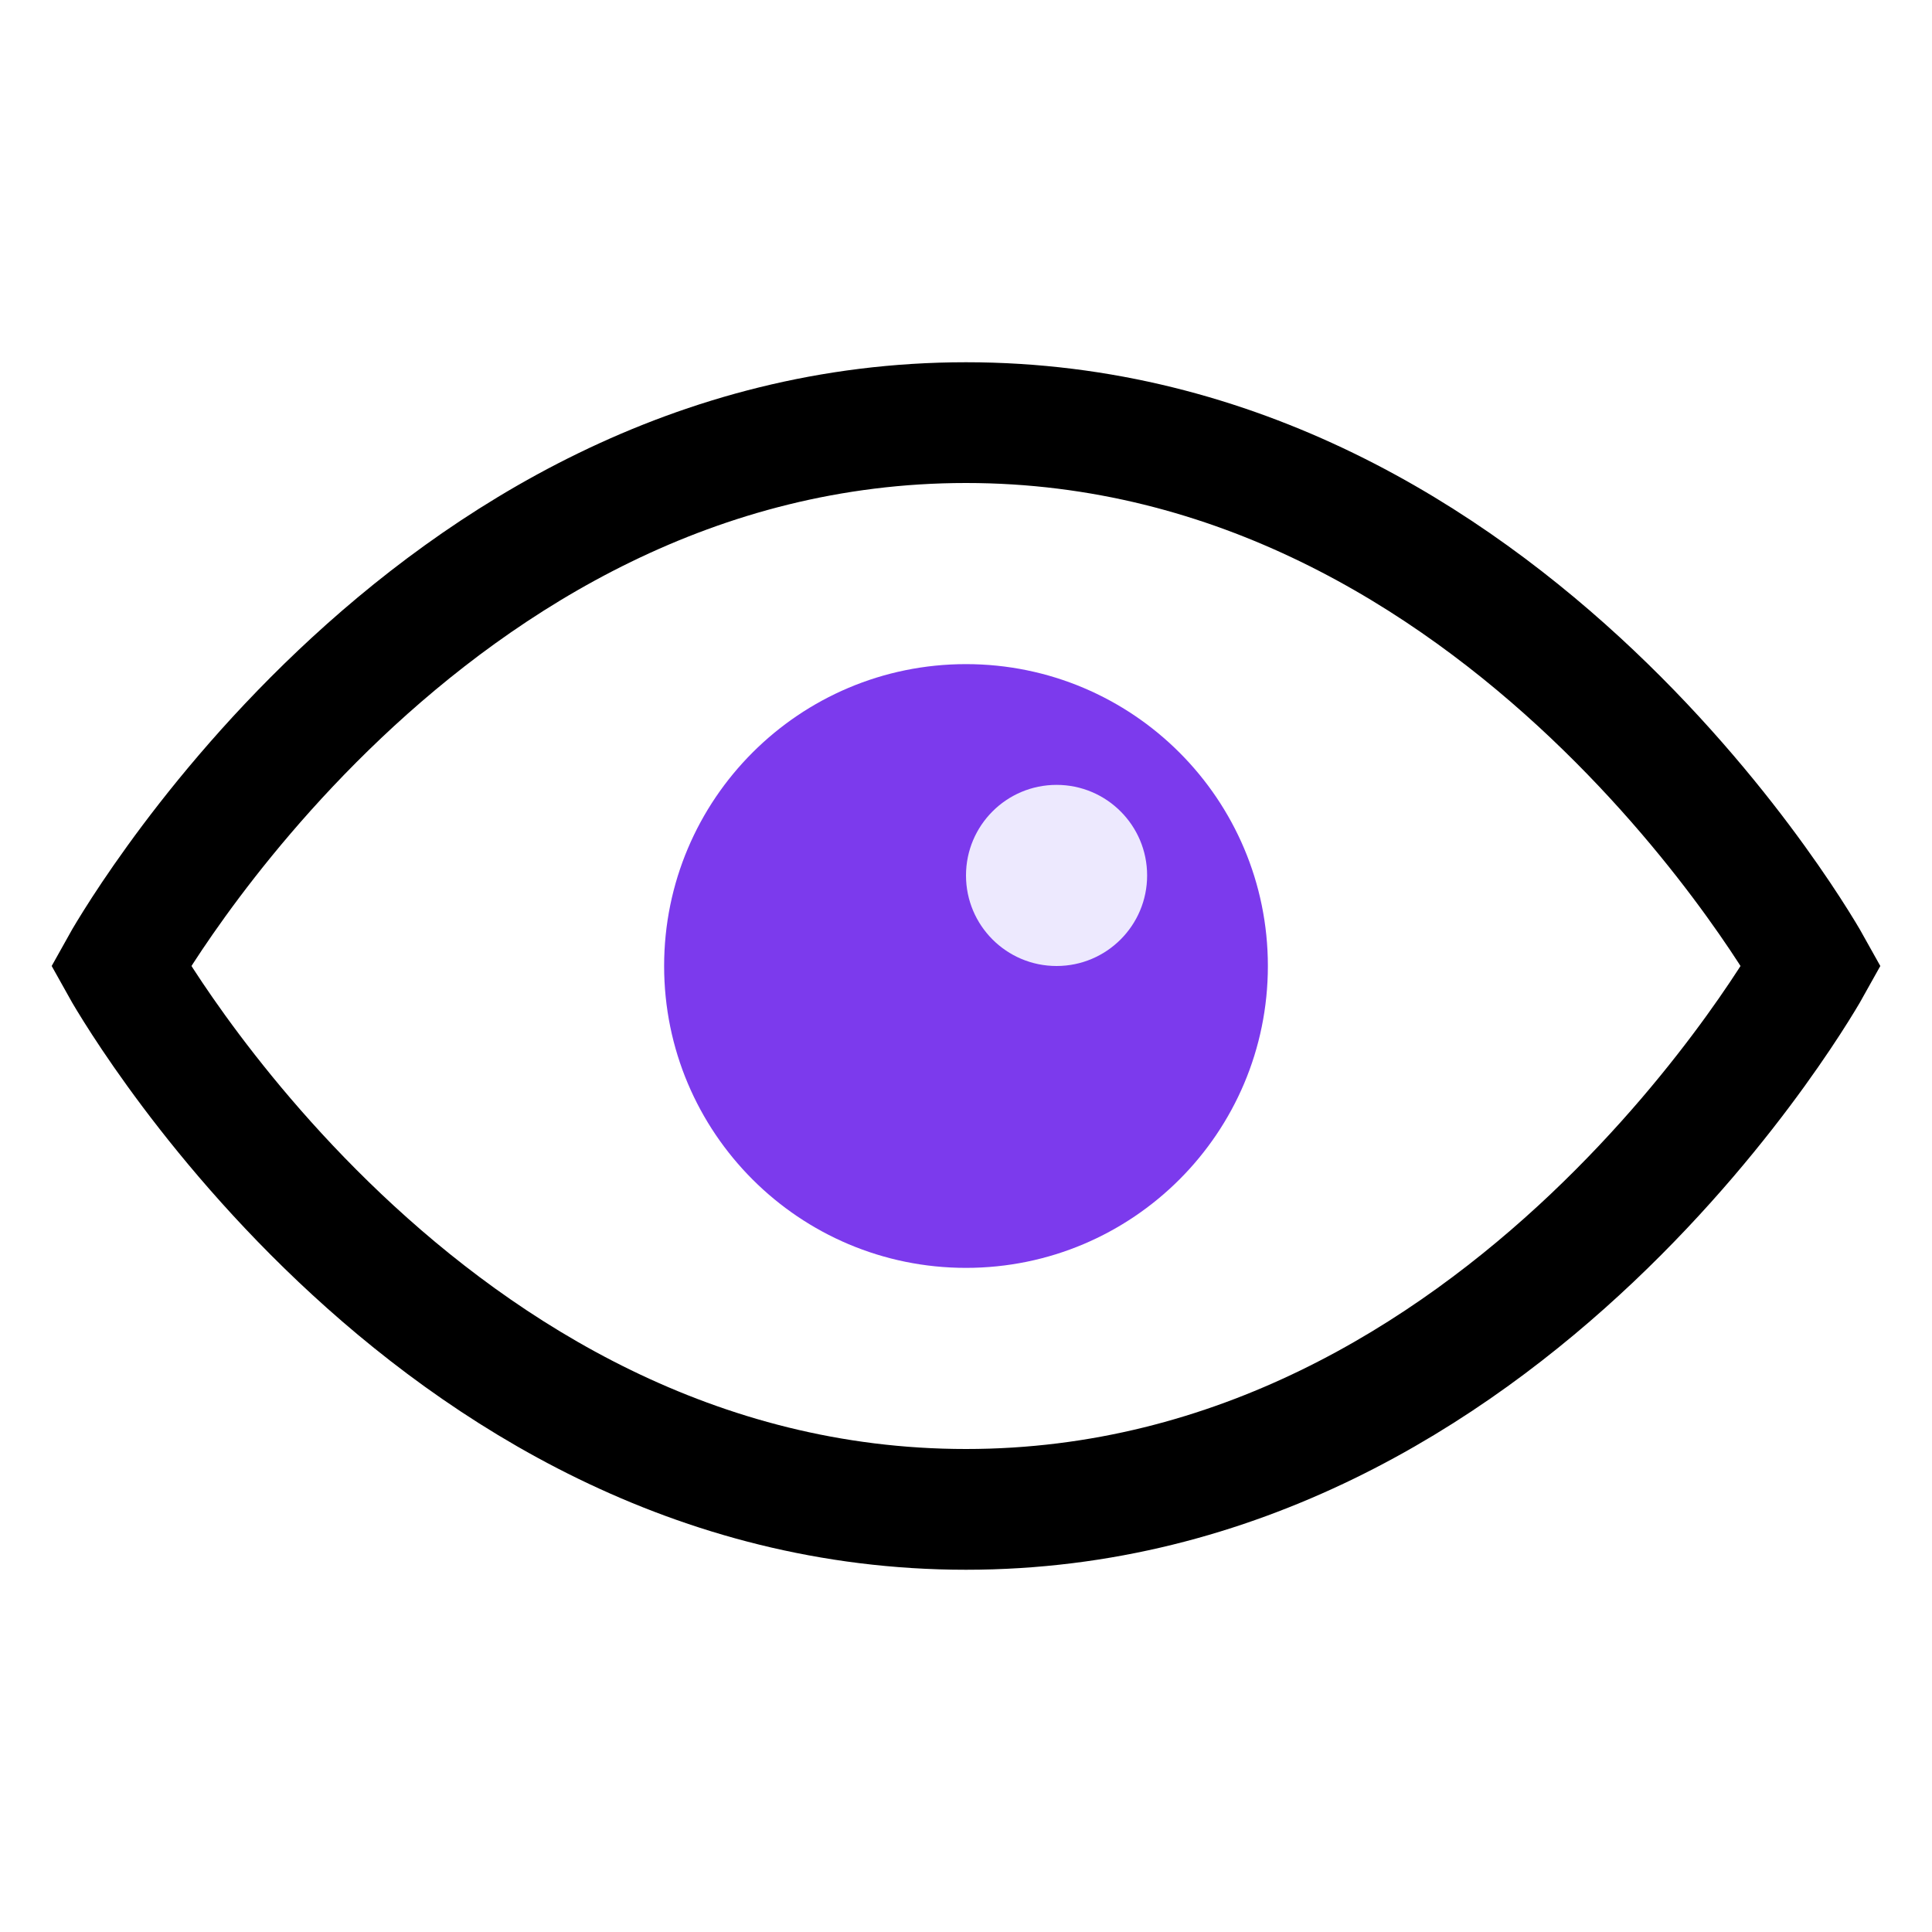
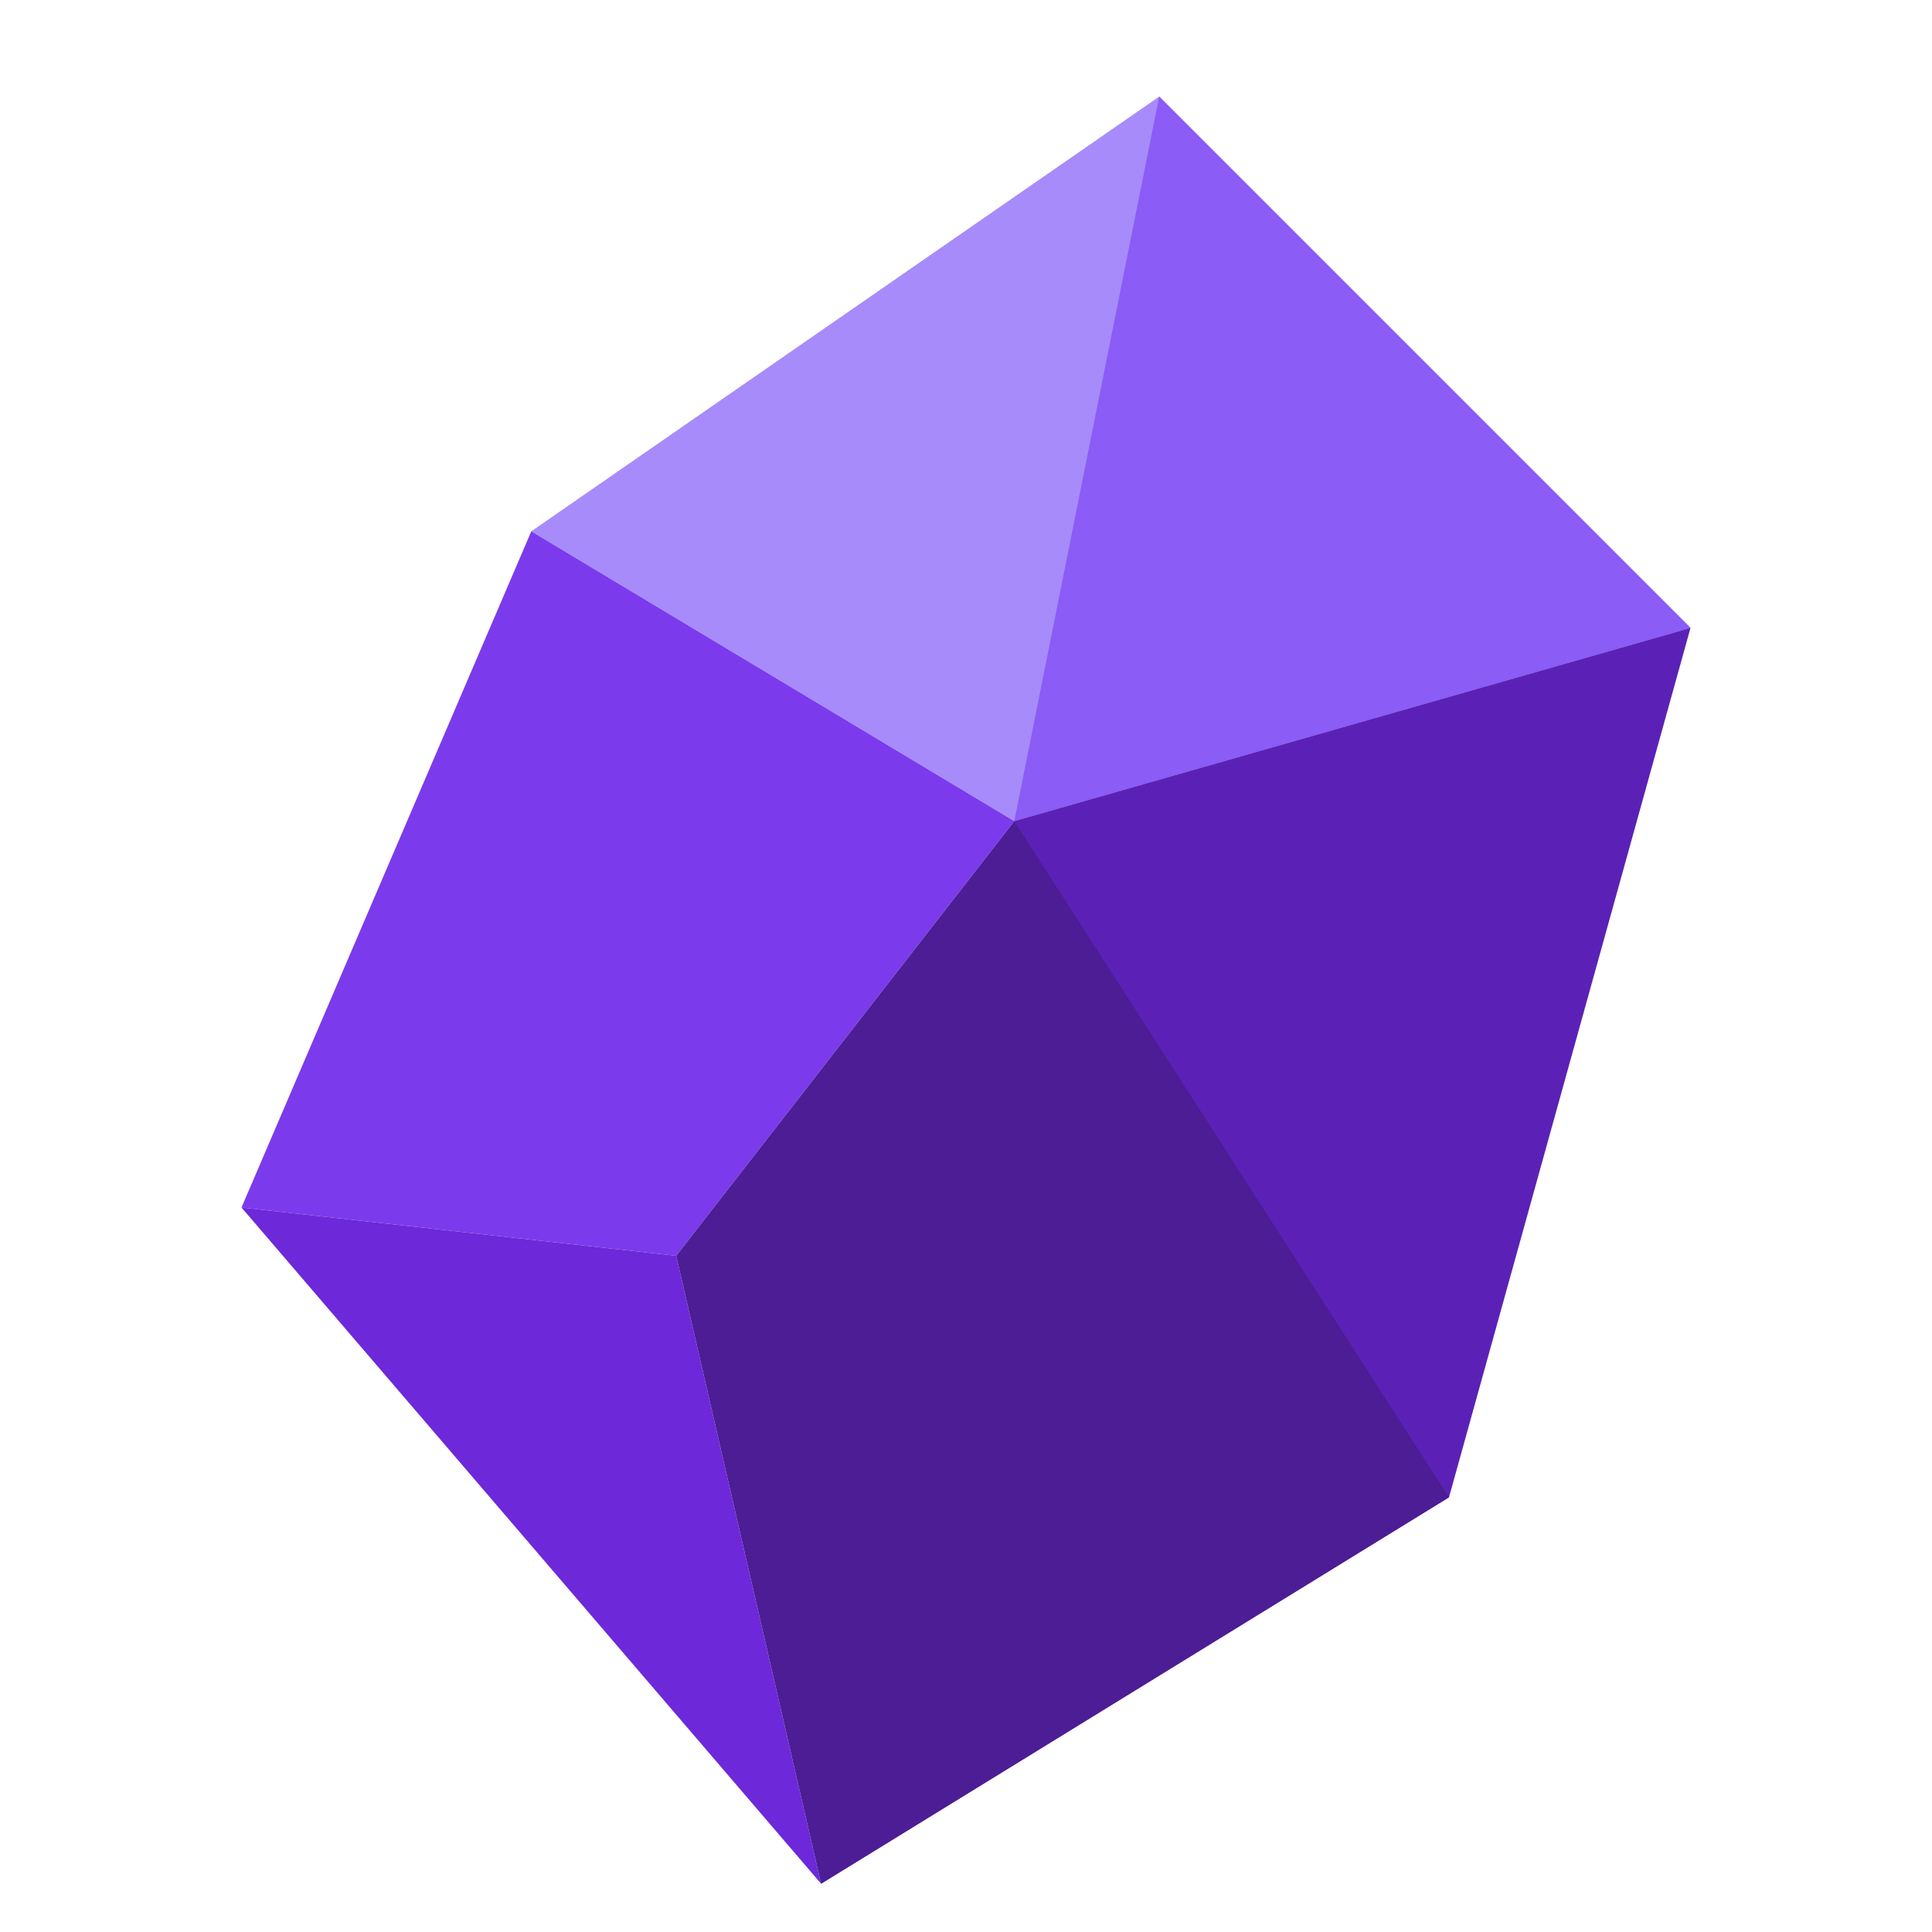
- <svg xmlns="http://www.w3.org/2000/svg" viewBox="0 0 32 32" width="28" height="28" aria-hidden="true">
-   <path d="M2 16s5-9 14-9 14 9 14 9-5 9-14 9S2 16 2 16Z" fill="none" stroke="currentColor" stroke-width="2" />
-   <circle cx="16" cy="16" r="5" fill="#7c3aed" />
-   <circle cx="17.5" cy="14.5" r="1.5" fill="#ede9fe" />
+ <svg xmlns="http://www.w3.org/2000/svg" viewBox="0 0 40 40" width="32" height="32" aria-hidden="true">
+   <path fill="#a78bfa" d="m24 2 11 11-14 4-10-6Z" />
+   <path fill="#8b5cf6" d="m24 2 11 11-14 4Z" />
+   <path fill="#7c3aed" d="m11 11 10 6-7 9-9-1Z" />
+   <path fill="#6d28d9" d="m5 25 9 1 3 13Z" />
+   <path fill="#5b21b6" d="m21 17 14-4-5 18-13 8Z" />
+   <path fill="#4c1d95" d="m21 17 9 14-13 8-3-13Z" />
</svg>
